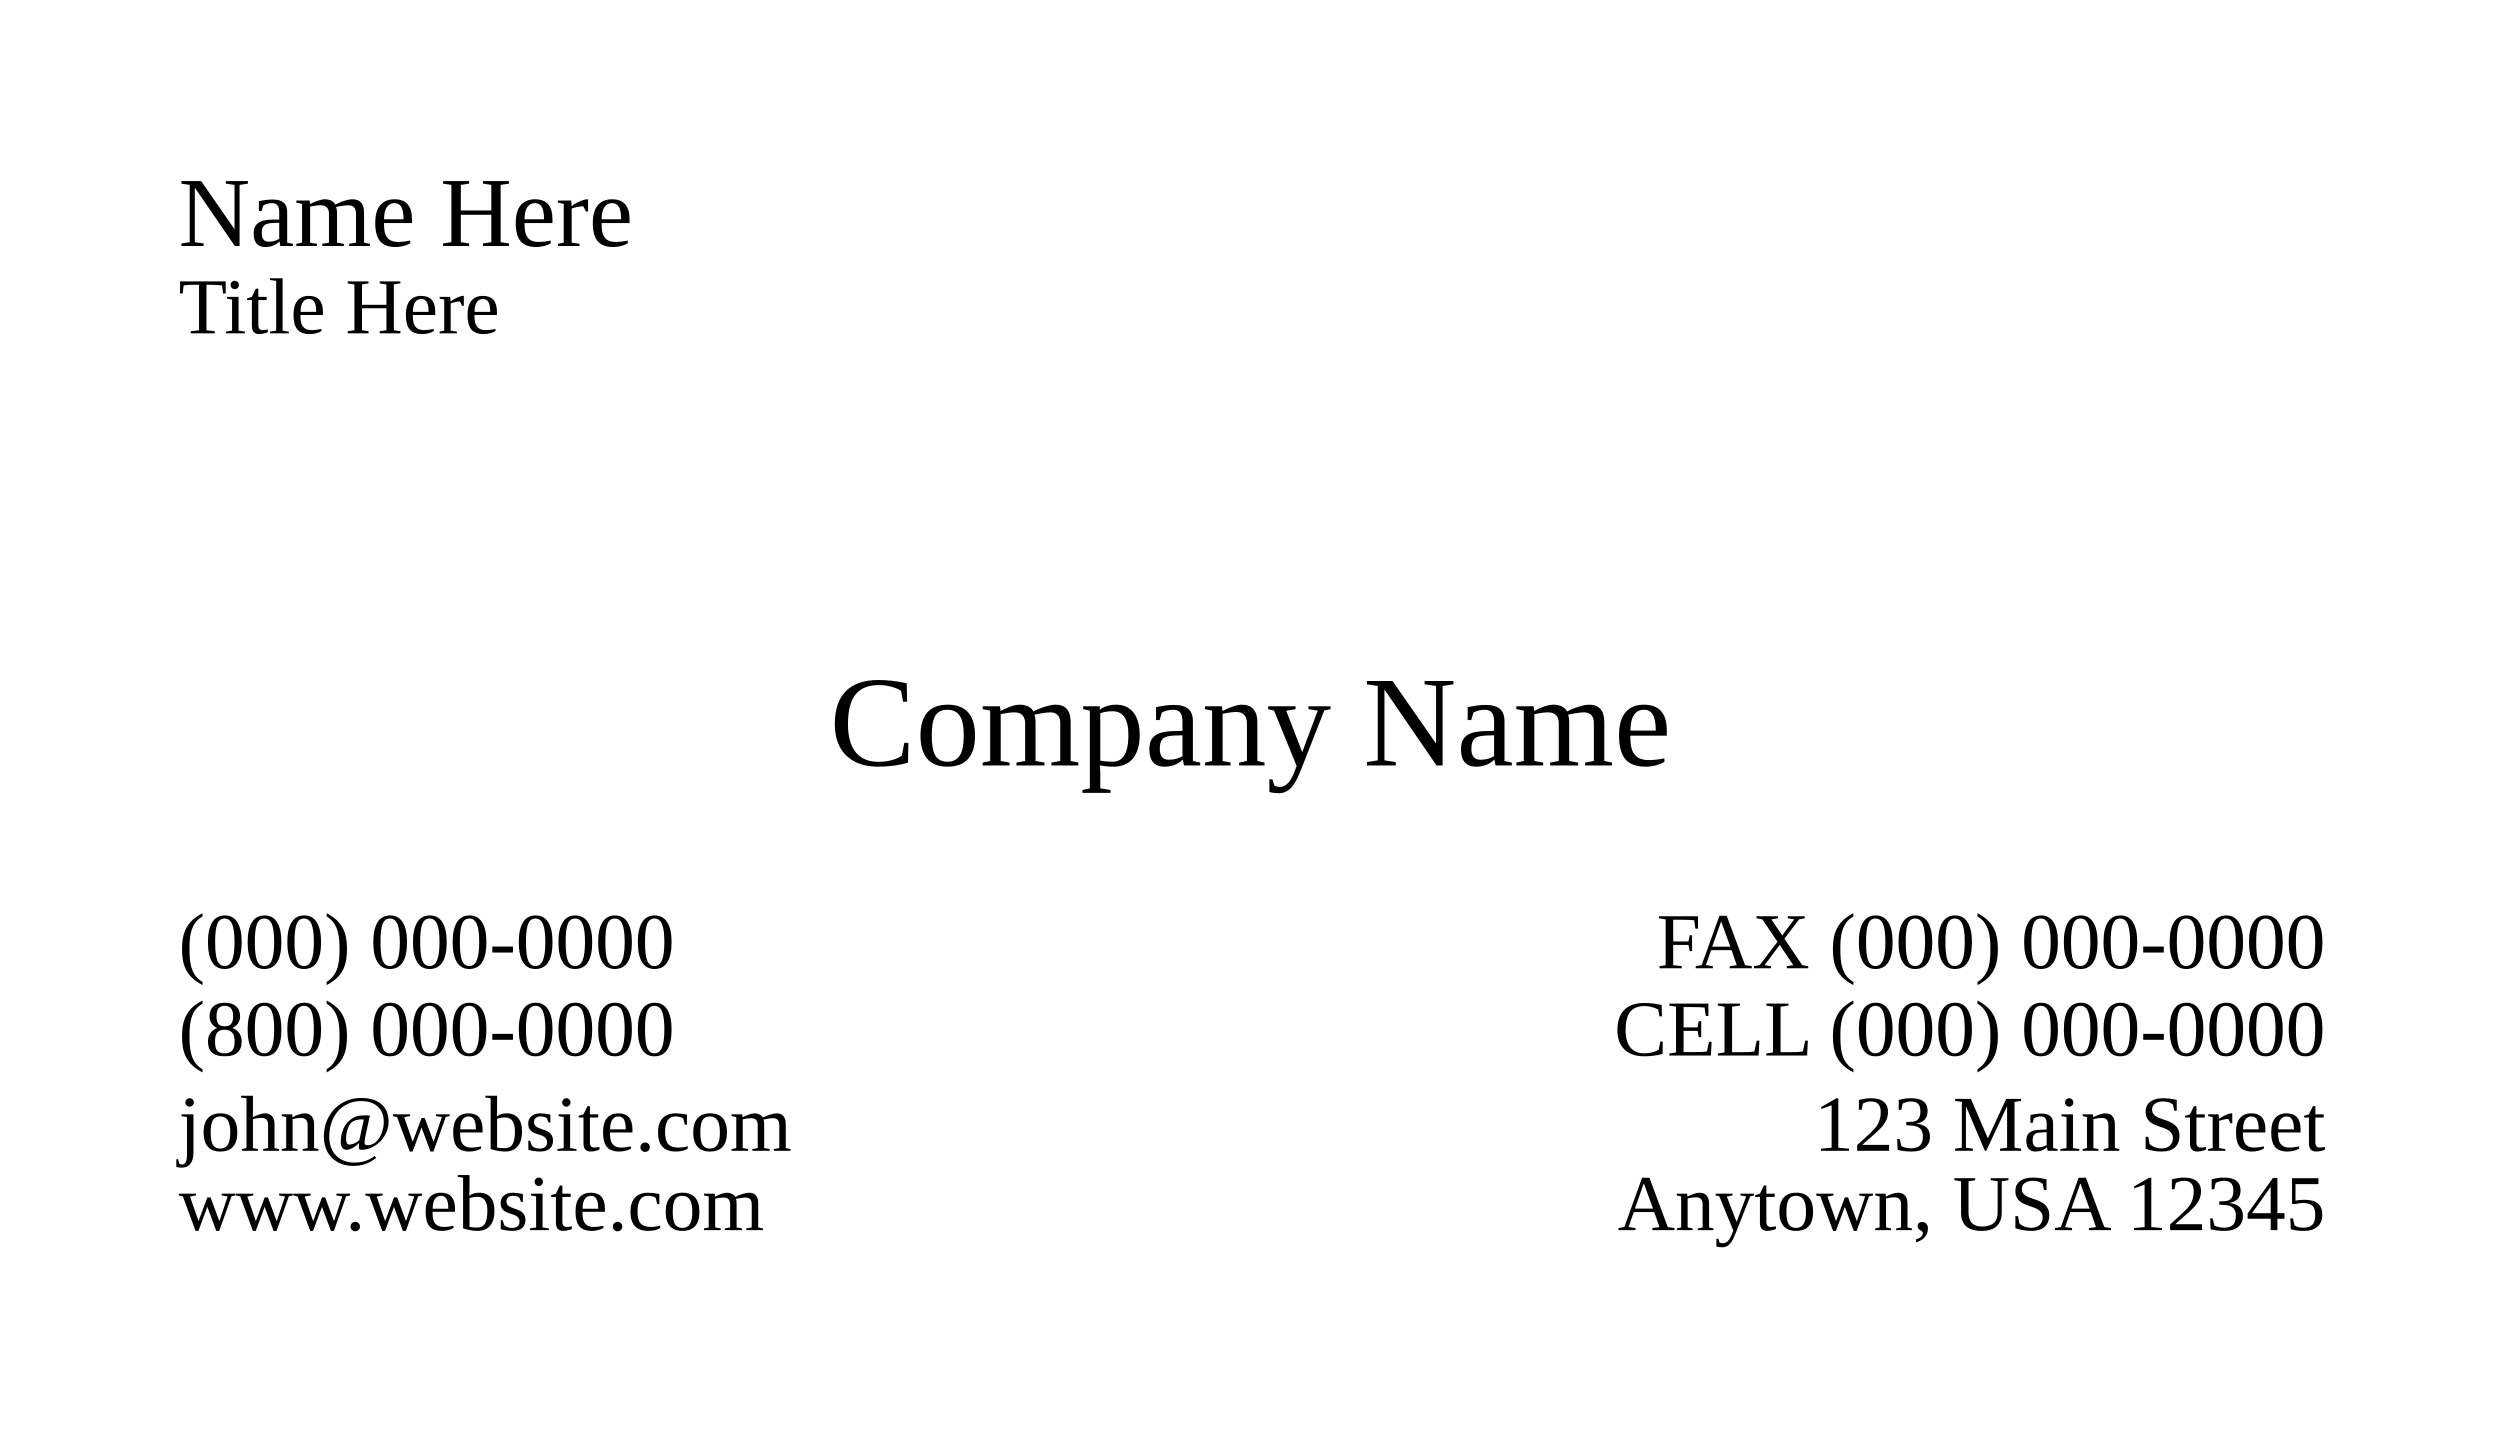
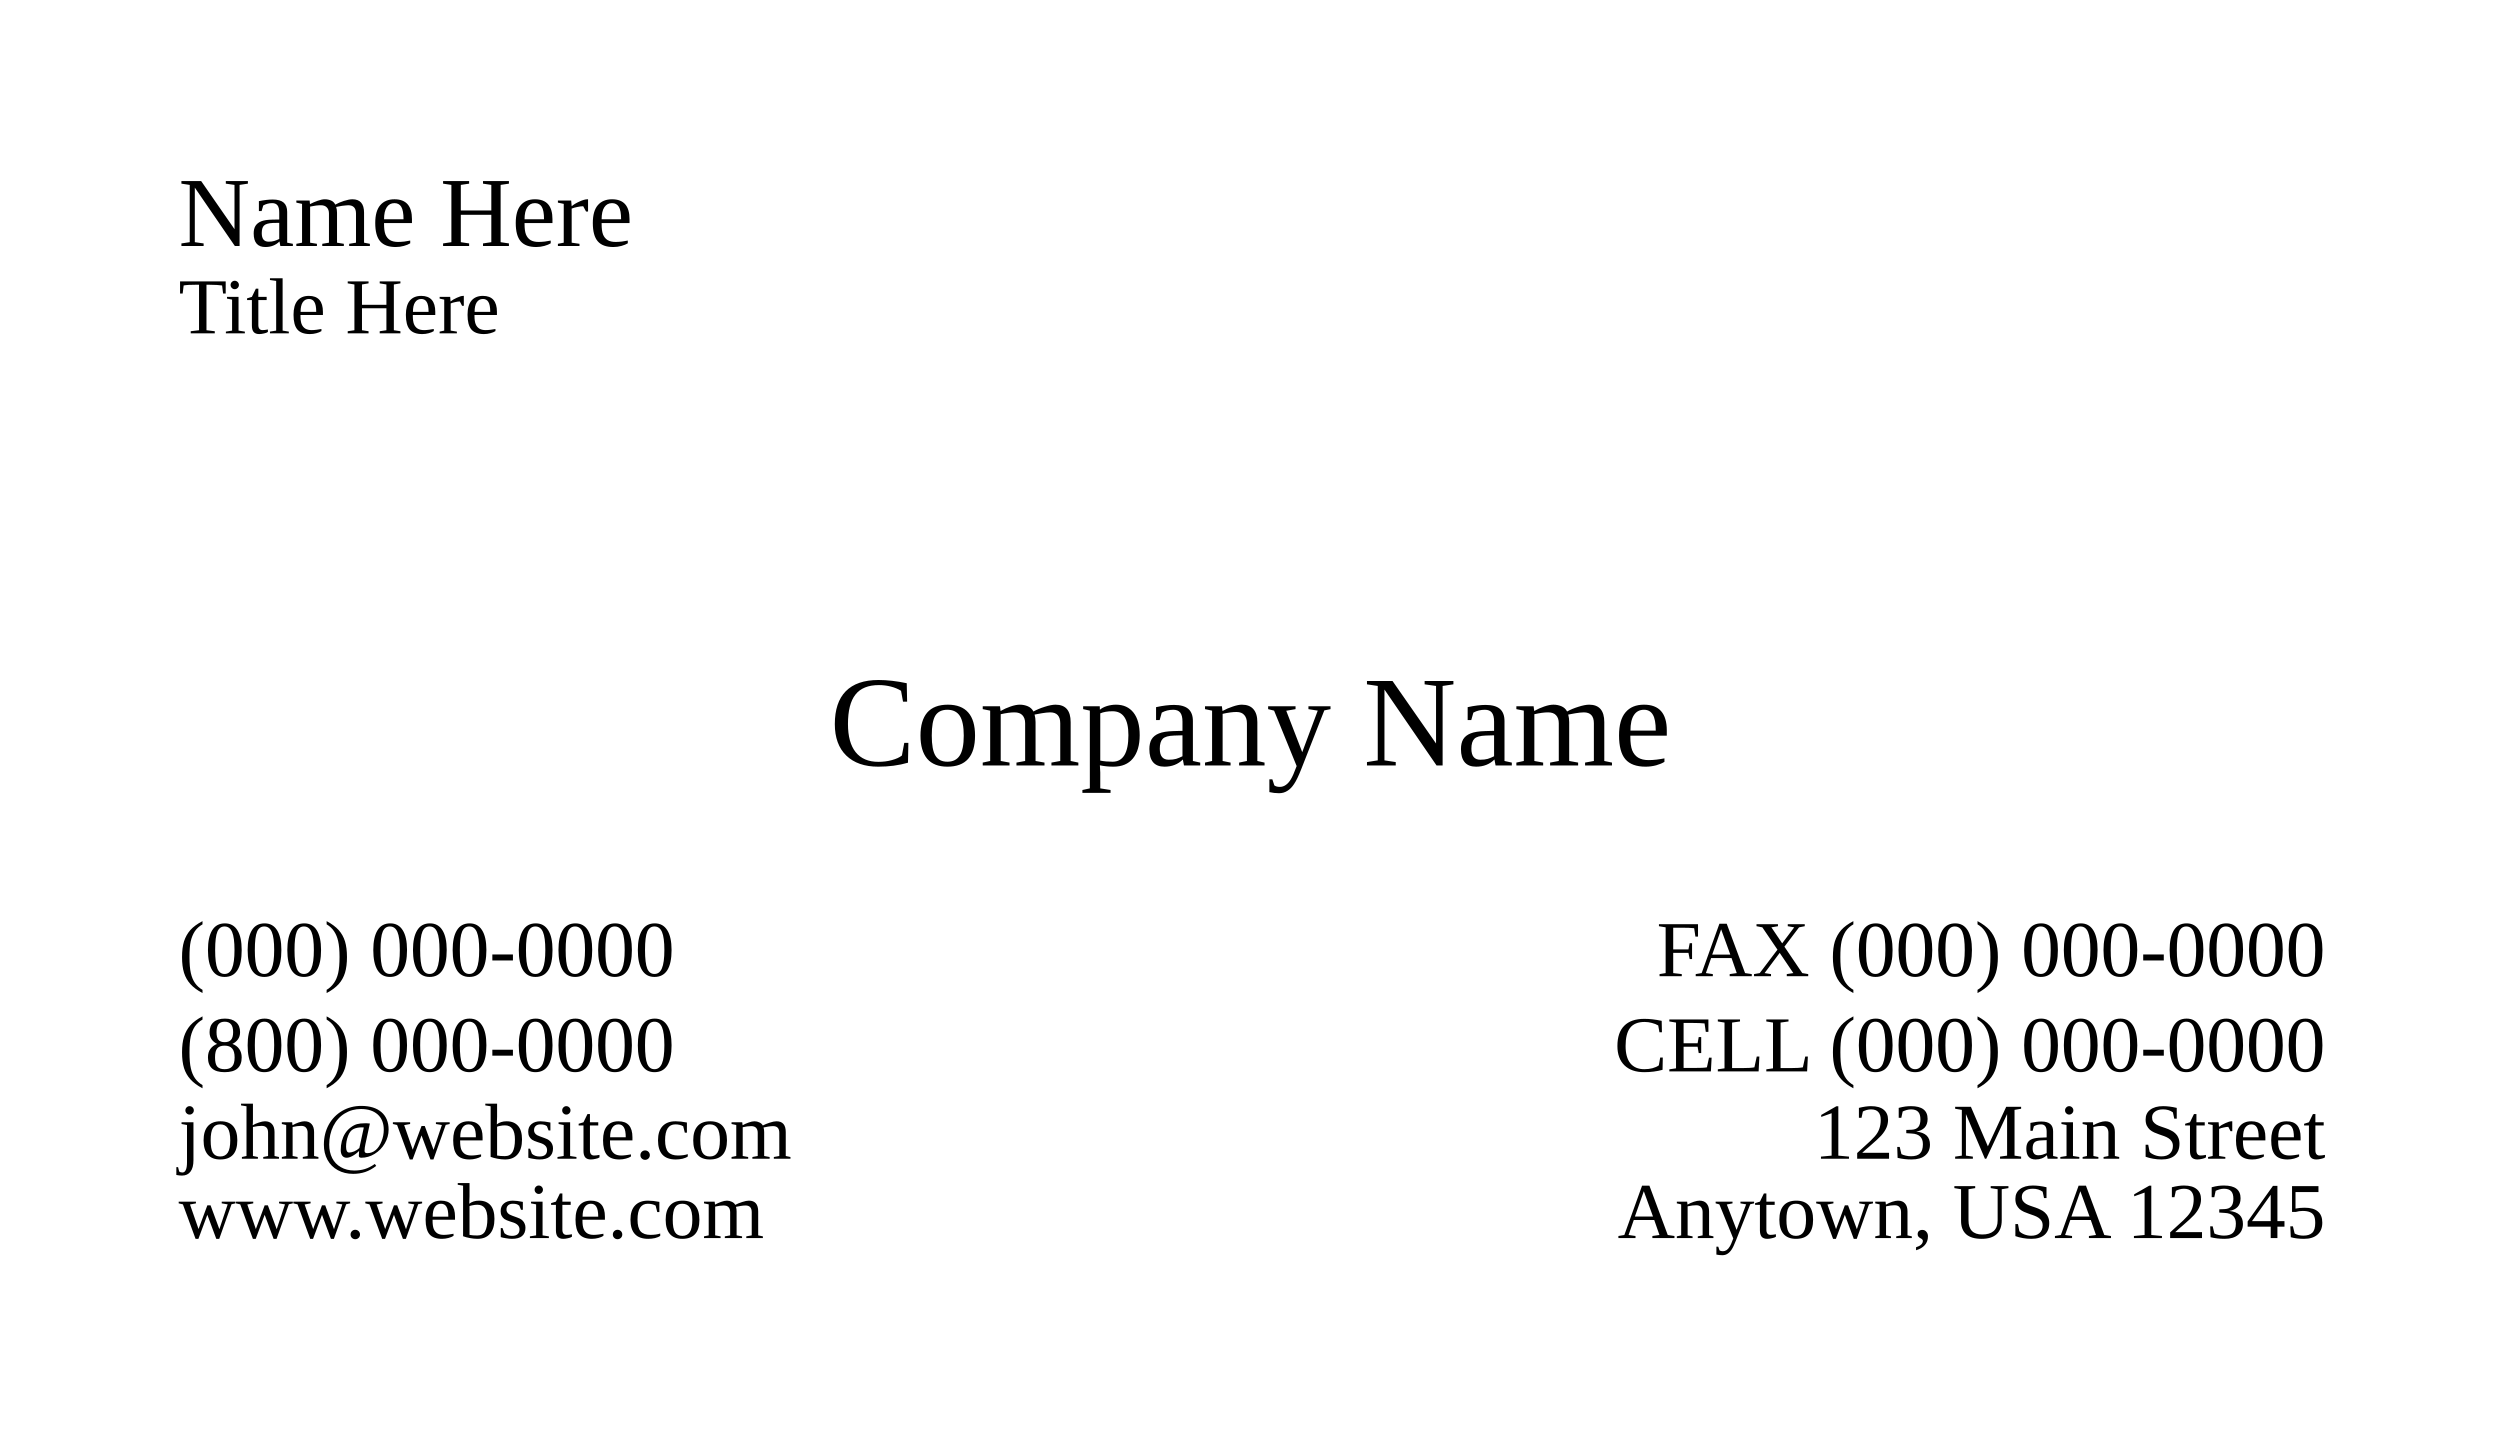
<svg xmlns="http://www.w3.org/2000/svg" id="svg3119" viewBox="0 0 315 180" height="100%" width="100%" version="1.1">
  <text id="companyName" font-size="16.25px" style="text-anchor:middle" y="96.446" x="157.544">Company Name</text>
  <text id="name" font-size="12.5px" y="31" x="22.5">Name Here</text>
  <text id="title" font-size="10px" y="42" x="22.5">Title Here</text>
-   <text id="line1" font-size="10px" y="122" x="22.5">(000) 000-0000</text>
-   <text id="line2" font-size="10px" y="133" x="22.5">(800) 000-0000</text>
-   <text id="email" font-size="10px" y="145" x="22.5">john@website.com</text>
-   <text id="website" font-size="10px" y="155" x="22.5">www.website.com</text>
-   <text id="line3" font-size="10px" style="text-anchor:end" y="122" x="293">FAX (000) 000-0000</text>
-   <text id="line4" font-size="10px" style="text-anchor:end" y="133" x="293">CELL (000) 000-0000</text>
-   <text id="address" font-size="10px" style="text-anchor:end" y="145" x="293">123 Main Street</text>
-   <text id="cityStateZip" font-size="10px" style="text-anchor:end" y="155" x="293">Anytown, USA 12345</text>
+   <text id="line1" font-size="10px" y="123" x="22.5">(000) 000-0000</text>
+   <text id="line2" font-size="10px" y="135" x="22.5">(800) 000-0000</text>
+   <text id="email" font-size="10px" y="146" x="22.5">john@website.com</text>
+   <text id="website" font-size="10px" y="156" x="22.5">www.website.com</text>
+   <text id="line3" font-size="10px" style="text-anchor:end" y="123" x="293">FAX (000) 000-0000</text>
+   <text id="line4" font-size="10px" style="text-anchor:end" y="135" x="293">CELL (000) 000-0000</text>
+   <text id="address" font-size="10px" style="text-anchor:end" y="146" x="293">123 Main Street</text>
+   <text id="cityStateZip" font-size="10px" style="text-anchor:end" y="156" x="293">Anytown, USA 12345</text>
  <rect id="logo" height="45" width="67.5" y="22.435" x="224.71" fill="none" />
</svg>
